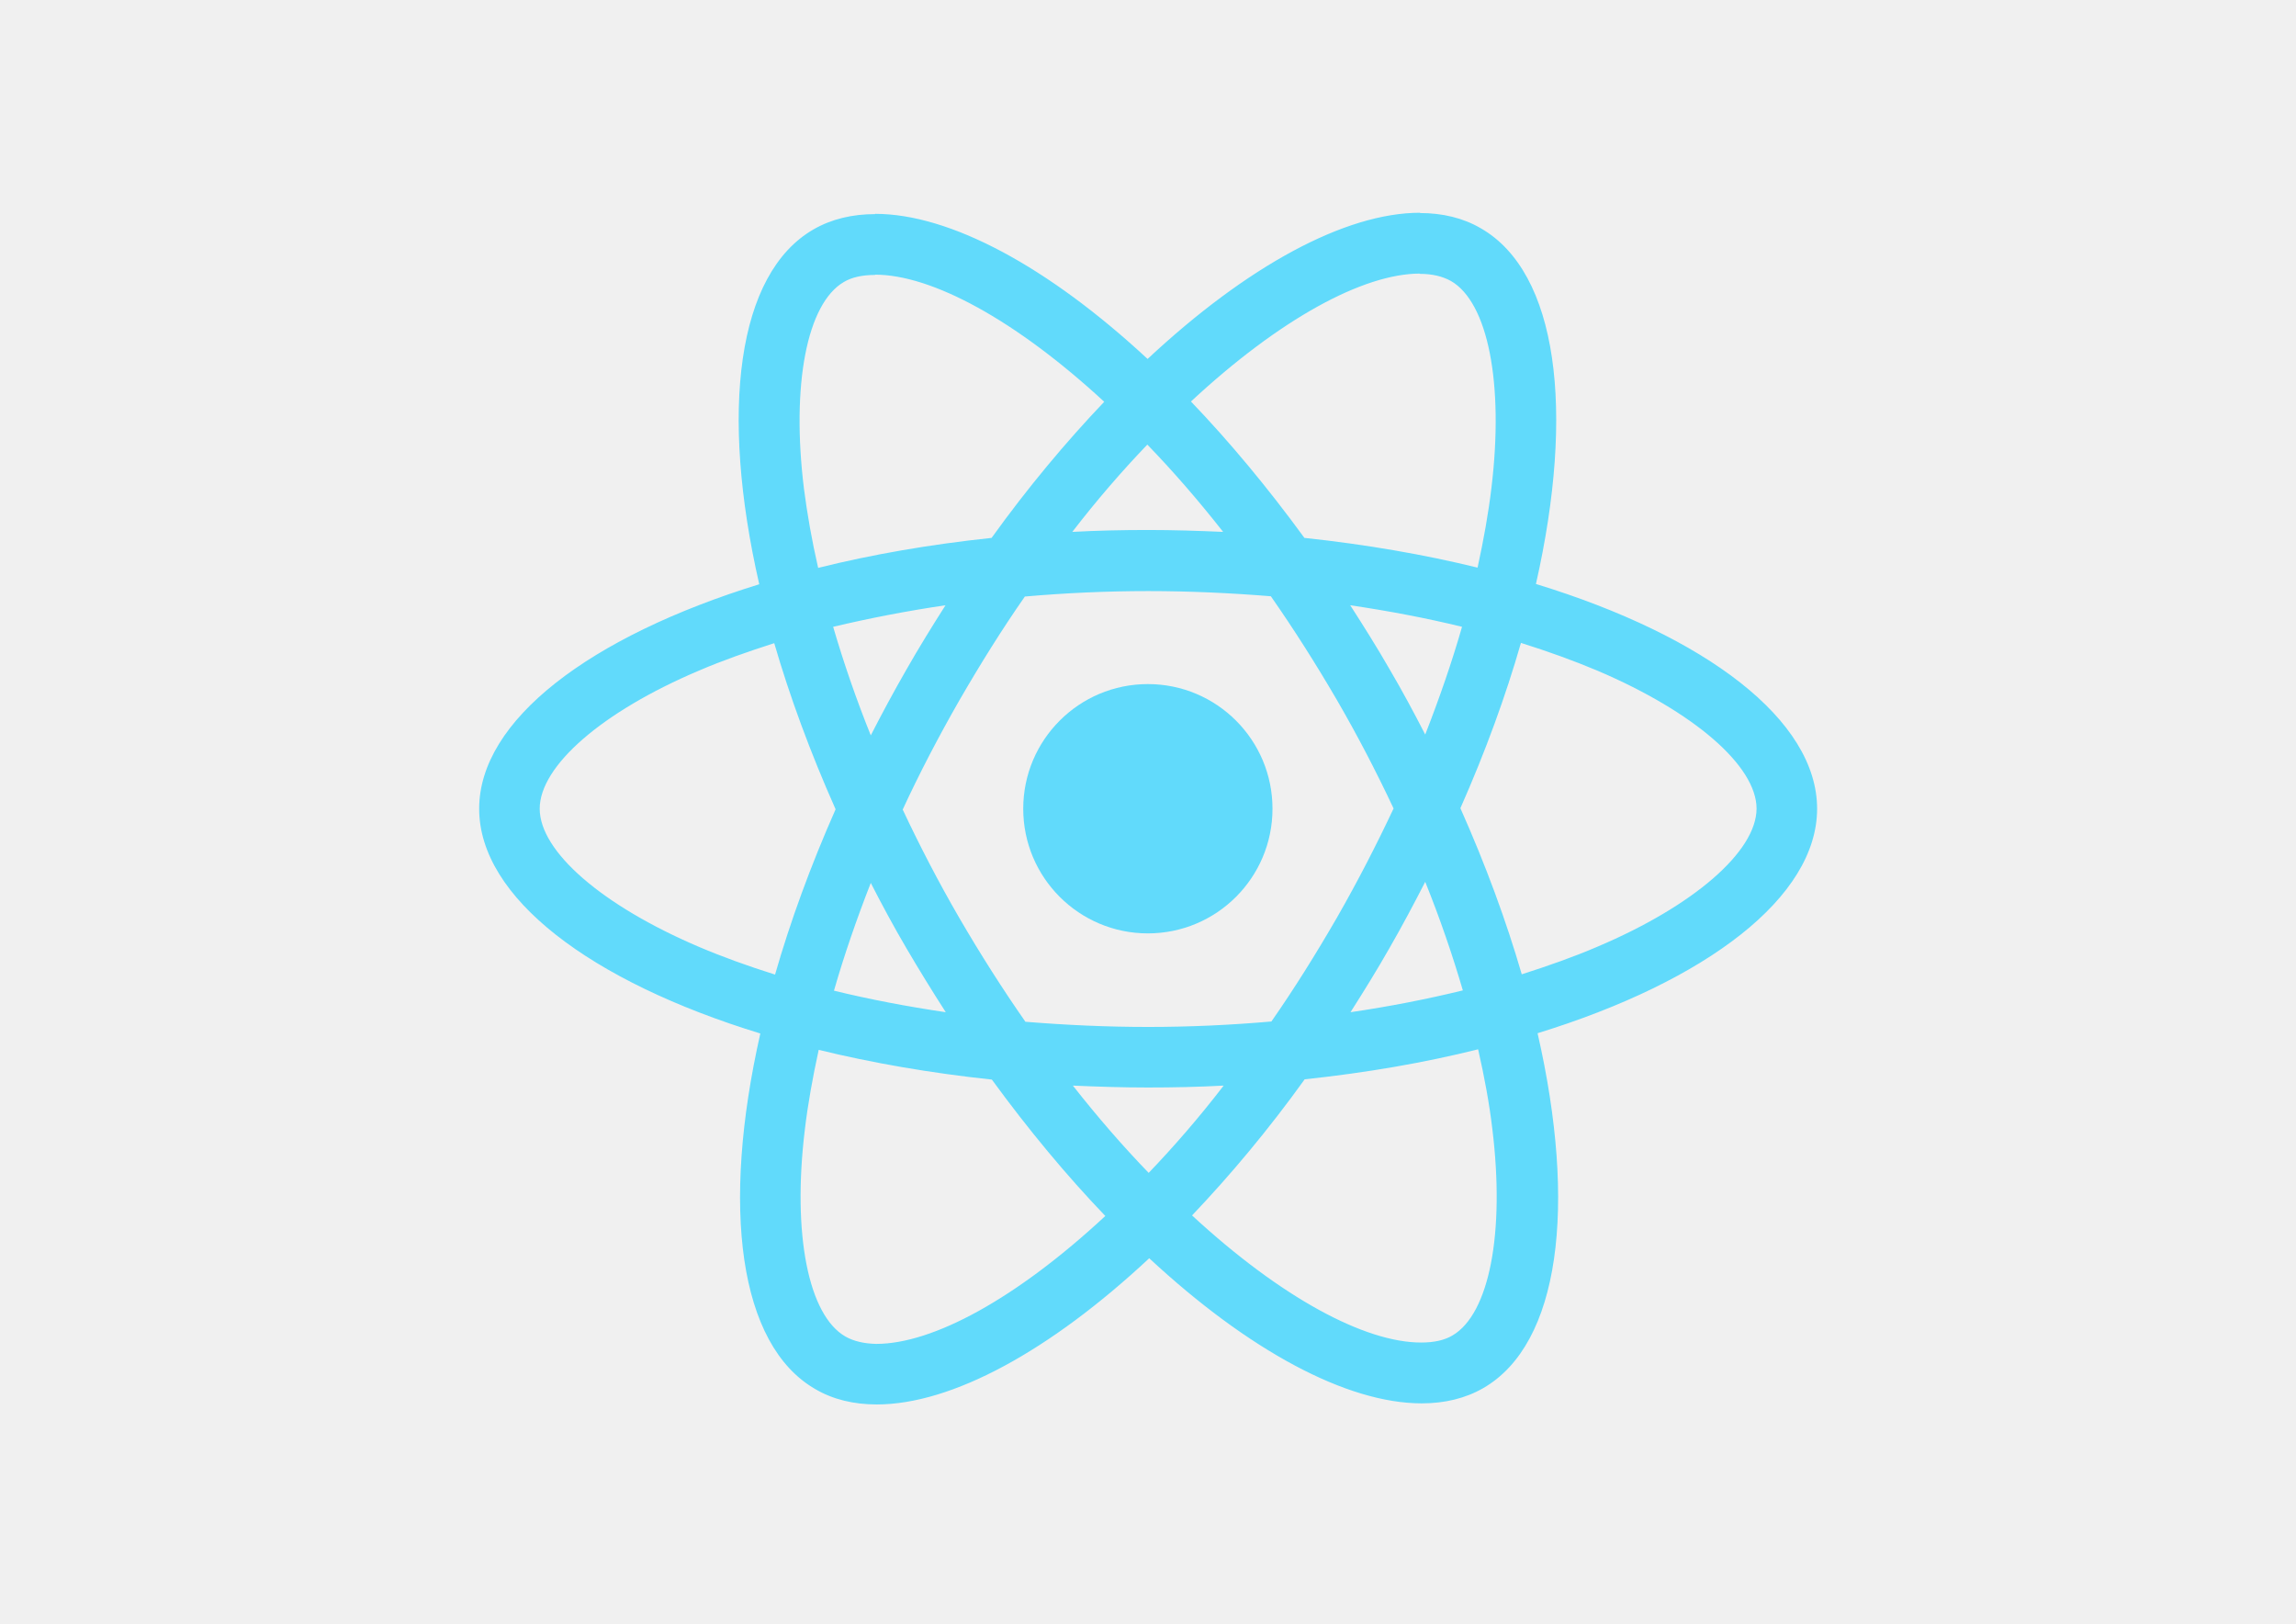
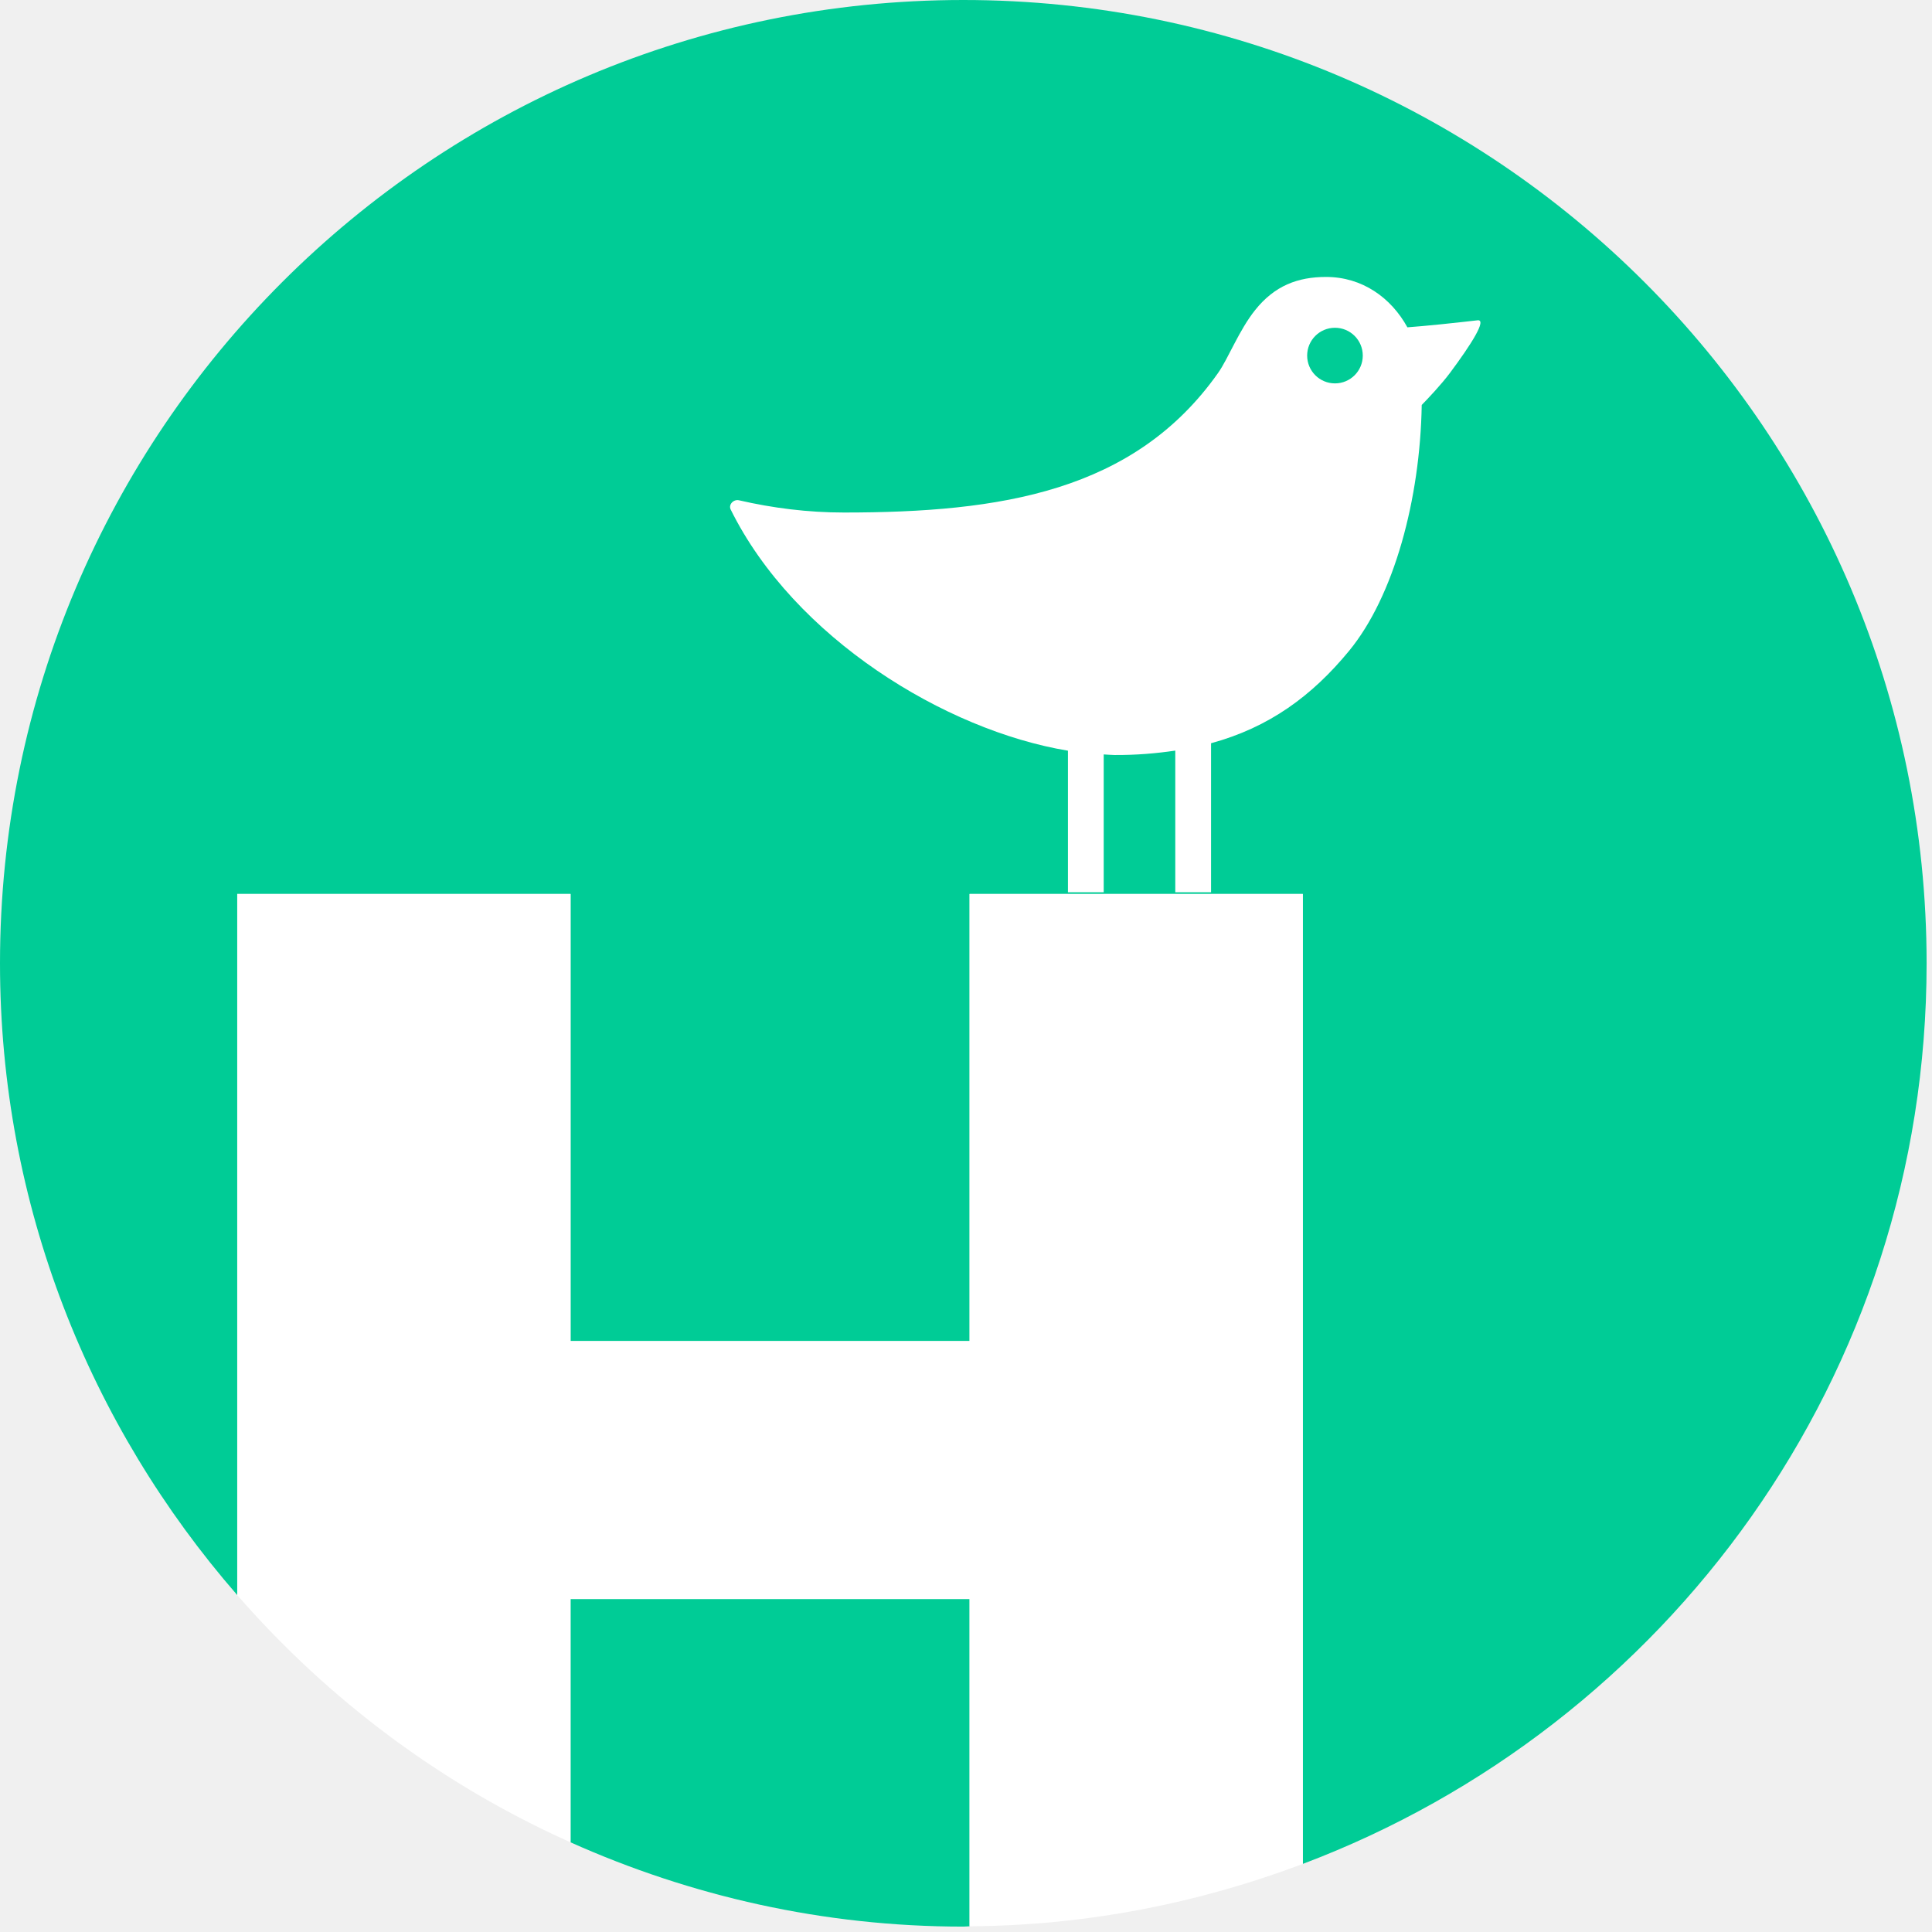
- <svg xmlns="http://www.w3.org/2000/svg" viewBox="0 0 841.9 595.3">
-   <g fill="#61DAFB">
-     <path d="M666.3 296.5c0-32.5-40.7-63.3-103.1-82.4 14.4-63.6 8-114.2-20.2-130.4-6.5-3.8-14.1-5.6-22.4-5.6v22.3c4.6 0 8.3.9 11.4 2.6 13.6 7.8 19.5 37.5 14.9 75.7-1.1 9.4-2.9 19.3-5.1 29.4-19.6-4.8-41-8.5-63.5-10.9-13.5-18.5-27.5-35.3-41.6-50 32.6-30.3 63.2-46.9 84-46.9V78c-27.5 0-63.5 19.6-99.9 53.6-36.4-33.8-72.4-53.2-99.9-53.2v22.3c20.7 0 51.4 16.5 84 46.6-14 14.7-28 31.4-41.3 49.9-22.6 2.4-44 6.1-63.6 11-2.3-10-4-19.7-5.2-29-4.7-38.2 1.1-67.9 14.6-75.8 3-1.8 6.9-2.6 11.5-2.6V78.5c-8.4 0-16 1.8-22.6 5.6-28.1 16.2-34.4 66.7-19.9 130.1-62.2 19.2-102.7 49.9-102.7 82.3 0 32.5 40.7 63.3 103.1 82.4-14.4 63.6-8 114.2 20.2 130.4 6.5 3.8 14.1 5.6 22.5 5.6 27.5 0 63.5-19.6 99.9-53.6 36.4 33.8 72.4 53.2 99.9 53.2 8.4 0 16-1.8 22.6-5.6 28.1-16.2 34.4-66.7 19.9-130.1 62-19.1 102.5-49.9 102.5-82.3zm-130.2-66.7c-3.7 12.9-8.3 26.2-13.5 39.5-4.1-8-8.4-16-13.1-24-4.6-8-9.5-15.8-14.4-23.4 14.2 2.1 27.9 4.7 41 7.9zm-45.8 106.5c-7.8 13.5-15.8 26.3-24.1 38.2-14.9 1.3-30 2-45.2 2-15.1 0-30.2-.7-45-1.9-8.3-11.9-16.4-24.6-24.2-38-7.6-13.1-14.5-26.4-20.8-39.8 6.2-13.4 13.2-26.8 20.7-39.9 7.8-13.5 15.8-26.3 24.1-38.2 14.9-1.3 30-2 45.2-2 15.1 0 30.2.7 45 1.9 8.3 11.9 16.4 24.6 24.2 38 7.6 13.1 14.5 26.4 20.8 39.8-6.3 13.4-13.2 26.8-20.7 39.9zm32.3-13c5.4 13.4 10 26.8 13.8 39.8-13.1 3.2-26.9 5.9-41.2 8 4.9-7.7 9.8-15.6 14.4-23.7 4.6-8 8.9-16.1 13-24.1zM421.2 430c-9.3-9.6-18.6-20.3-27.8-32 9 .4 18.2.7 27.5.7 9.4 0 18.7-.2 27.8-.7-9 11.7-18.3 22.4-27.5 32zm-74.4-58.9c-14.2-2.1-27.9-4.7-41-7.9 3.7-12.9 8.3-26.2 13.5-39.5 4.1 8 8.4 16 13.1 24 4.7 8 9.5 15.8 14.4 23.4zM420.7 163c9.3 9.6 18.6 20.3 27.8 32-9-.4-18.2-.7-27.5-.7-9.4 0-18.7.2-27.8.7 9-11.7 18.3-22.4 27.5-32zm-74 58.9c-4.9 7.7-9.8 15.6-14.4 23.7-4.6 8-8.9 16-13 24-5.4-13.4-10-26.8-13.8-39.8 13.1-3.1 26.9-5.8 41.2-7.9zm-90.5 125.2c-35.4-15.1-58.3-34.9-58.3-50.6 0-15.7 22.9-35.6 58.3-50.6 8.6-3.7 18-7 27.7-10.1 5.7 19.6 13.2 40 22.5 60.9-9.2 20.8-16.6 41.1-22.2 60.6-9.9-3.1-19.3-6.5-28-10.2zM310 490c-13.6-7.8-19.5-37.5-14.9-75.7 1.1-9.4 2.9-19.3 5.1-29.4 19.6 4.8 41 8.5 63.5 10.9 13.5 18.5 27.5 35.3 41.6 50-32.6 30.3-63.2 46.9-84 46.9-4.5-.1-8.3-1-11.3-2.7zm237.2-76.2c4.7 38.2-1.1 67.9-14.6 75.8-3 1.8-6.9 2.6-11.5 2.6-20.7 0-51.4-16.5-84-46.6 14-14.7 28-31.4 41.3-49.9 22.6-2.4 44-6.1 63.6-11 2.3 10.1 4.1 19.8 5.2 29.1zm38.5-66.7c-8.6 3.7-18 7-27.7 10.1-5.7-19.6-13.2-40-22.5-60.9 9.2-20.8 16.6-41.1 22.2-60.6 9.9 3.1 19.3 6.5 28.1 10.2 35.4 15.1 58.3 34.9 58.3 50.6-.1 15.7-23 35.6-58.4 50.6zM320.8 78.4z" />
-     <circle cx="420.9" cy="296.5" r="45.7" />
-     <path d="M520.5 78.1z" />
-   </g>
+ <svg xmlns="http://www.w3.org/2000/svg" viewBox="0 0 43 43" fill="none">
+   <path d="M42.88 21.44C42.88 9.599 33.281 0 21.44 0C9.599 0 0 9.599 0 21.44C0 26.826 2.001 31.735 5.28 35.501V19.897H12.698V29.848H21.579V19.897H28.997V41.484C37.104 38.425 42.88 30.617 42.88 21.44Z" fill="#00CC96" />
+   <path d="M12.698 35.589V41.004C15.37 42.2 18.323 42.88 21.44 42.88C21.487 42.88 21.533 42.873 21.58 42.873V35.589H12.698Z" fill="#00CC96" />
+   <path d="M21.58 19.897V29.848H12.699V19.897H5.28V35.501C7.313 37.835 9.836 39.723 12.698 41.004V35.589H21.579V42.873C24.192 42.856 26.685 42.356 28.997 41.484V19.897H21.58Z" fill="white" />
+   <path d="M32.884 7.129C32.778 7.142 32.46 7.177 32.058 7.219C31.779 7.248 31.507 7.271 31.324 7.285C30.961 6.625 30.318 6.164 29.514 6.164C28.882 6.164 28.368 6.36 27.937 6.899C27.575 7.351 27.34 7.975 27.111 8.3C25.245 10.945 22.27 11.407 18.783 11.407C17.979 11.407 17.2 11.308 16.448 11.135C16.327 11.107 16.208 11.229 16.263 11.341C17.674 14.194 21.037 16.256 23.769 16.708V19.859H24.565V16.791C24.644 16.795 24.725 16.803 24.803 16.804C25.295 16.807 25.738 16.768 26.158 16.706V19.859H26.954V16.542C28.243 16.191 29.199 15.492 30.027 14.485C31.025 13.271 31.608 11.113 31.643 9.013C31.773 8.88 32.074 8.565 32.276 8.294C32.74 7.67 33.104 7.101 32.884 7.129ZM29.712 8.533C29.37 8.533 29.093 8.256 29.093 7.914C29.093 7.572 29.37 7.295 29.712 7.295C30.054 7.295 30.331 7.572 30.331 7.914C30.331 8.256 30.054 8.533 29.712 8.533Z" fill="white" />
</svg>
